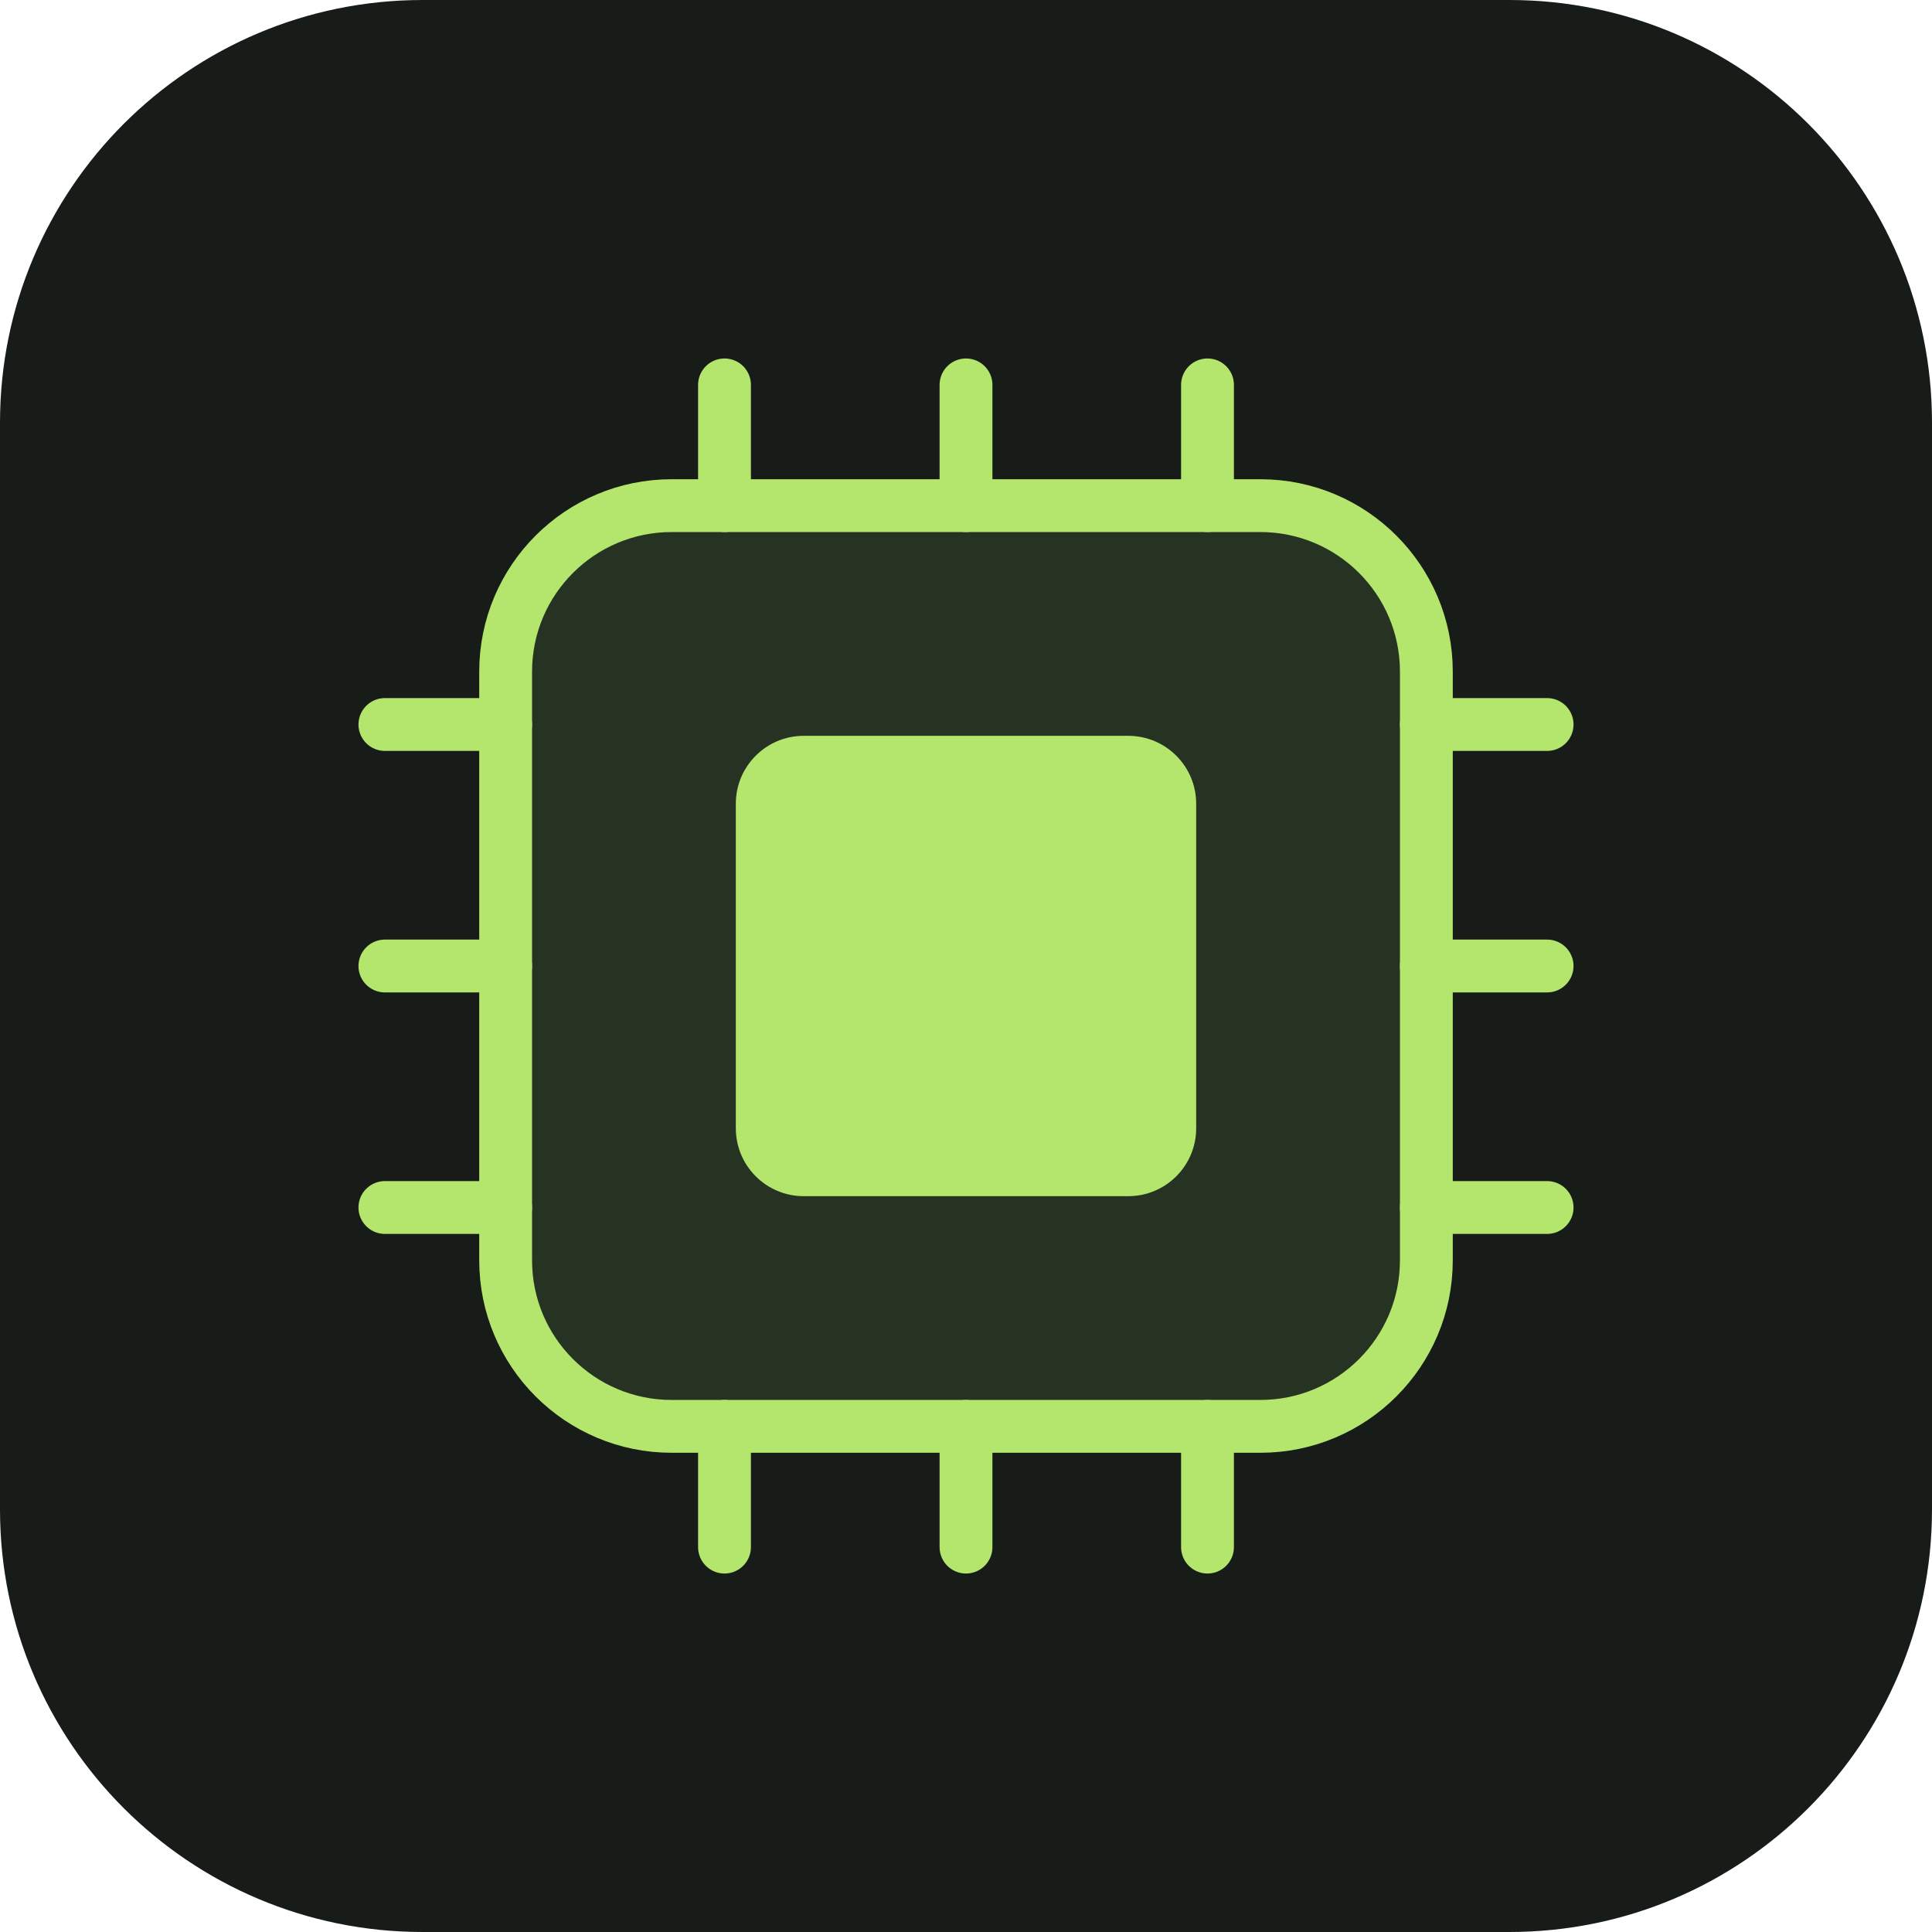
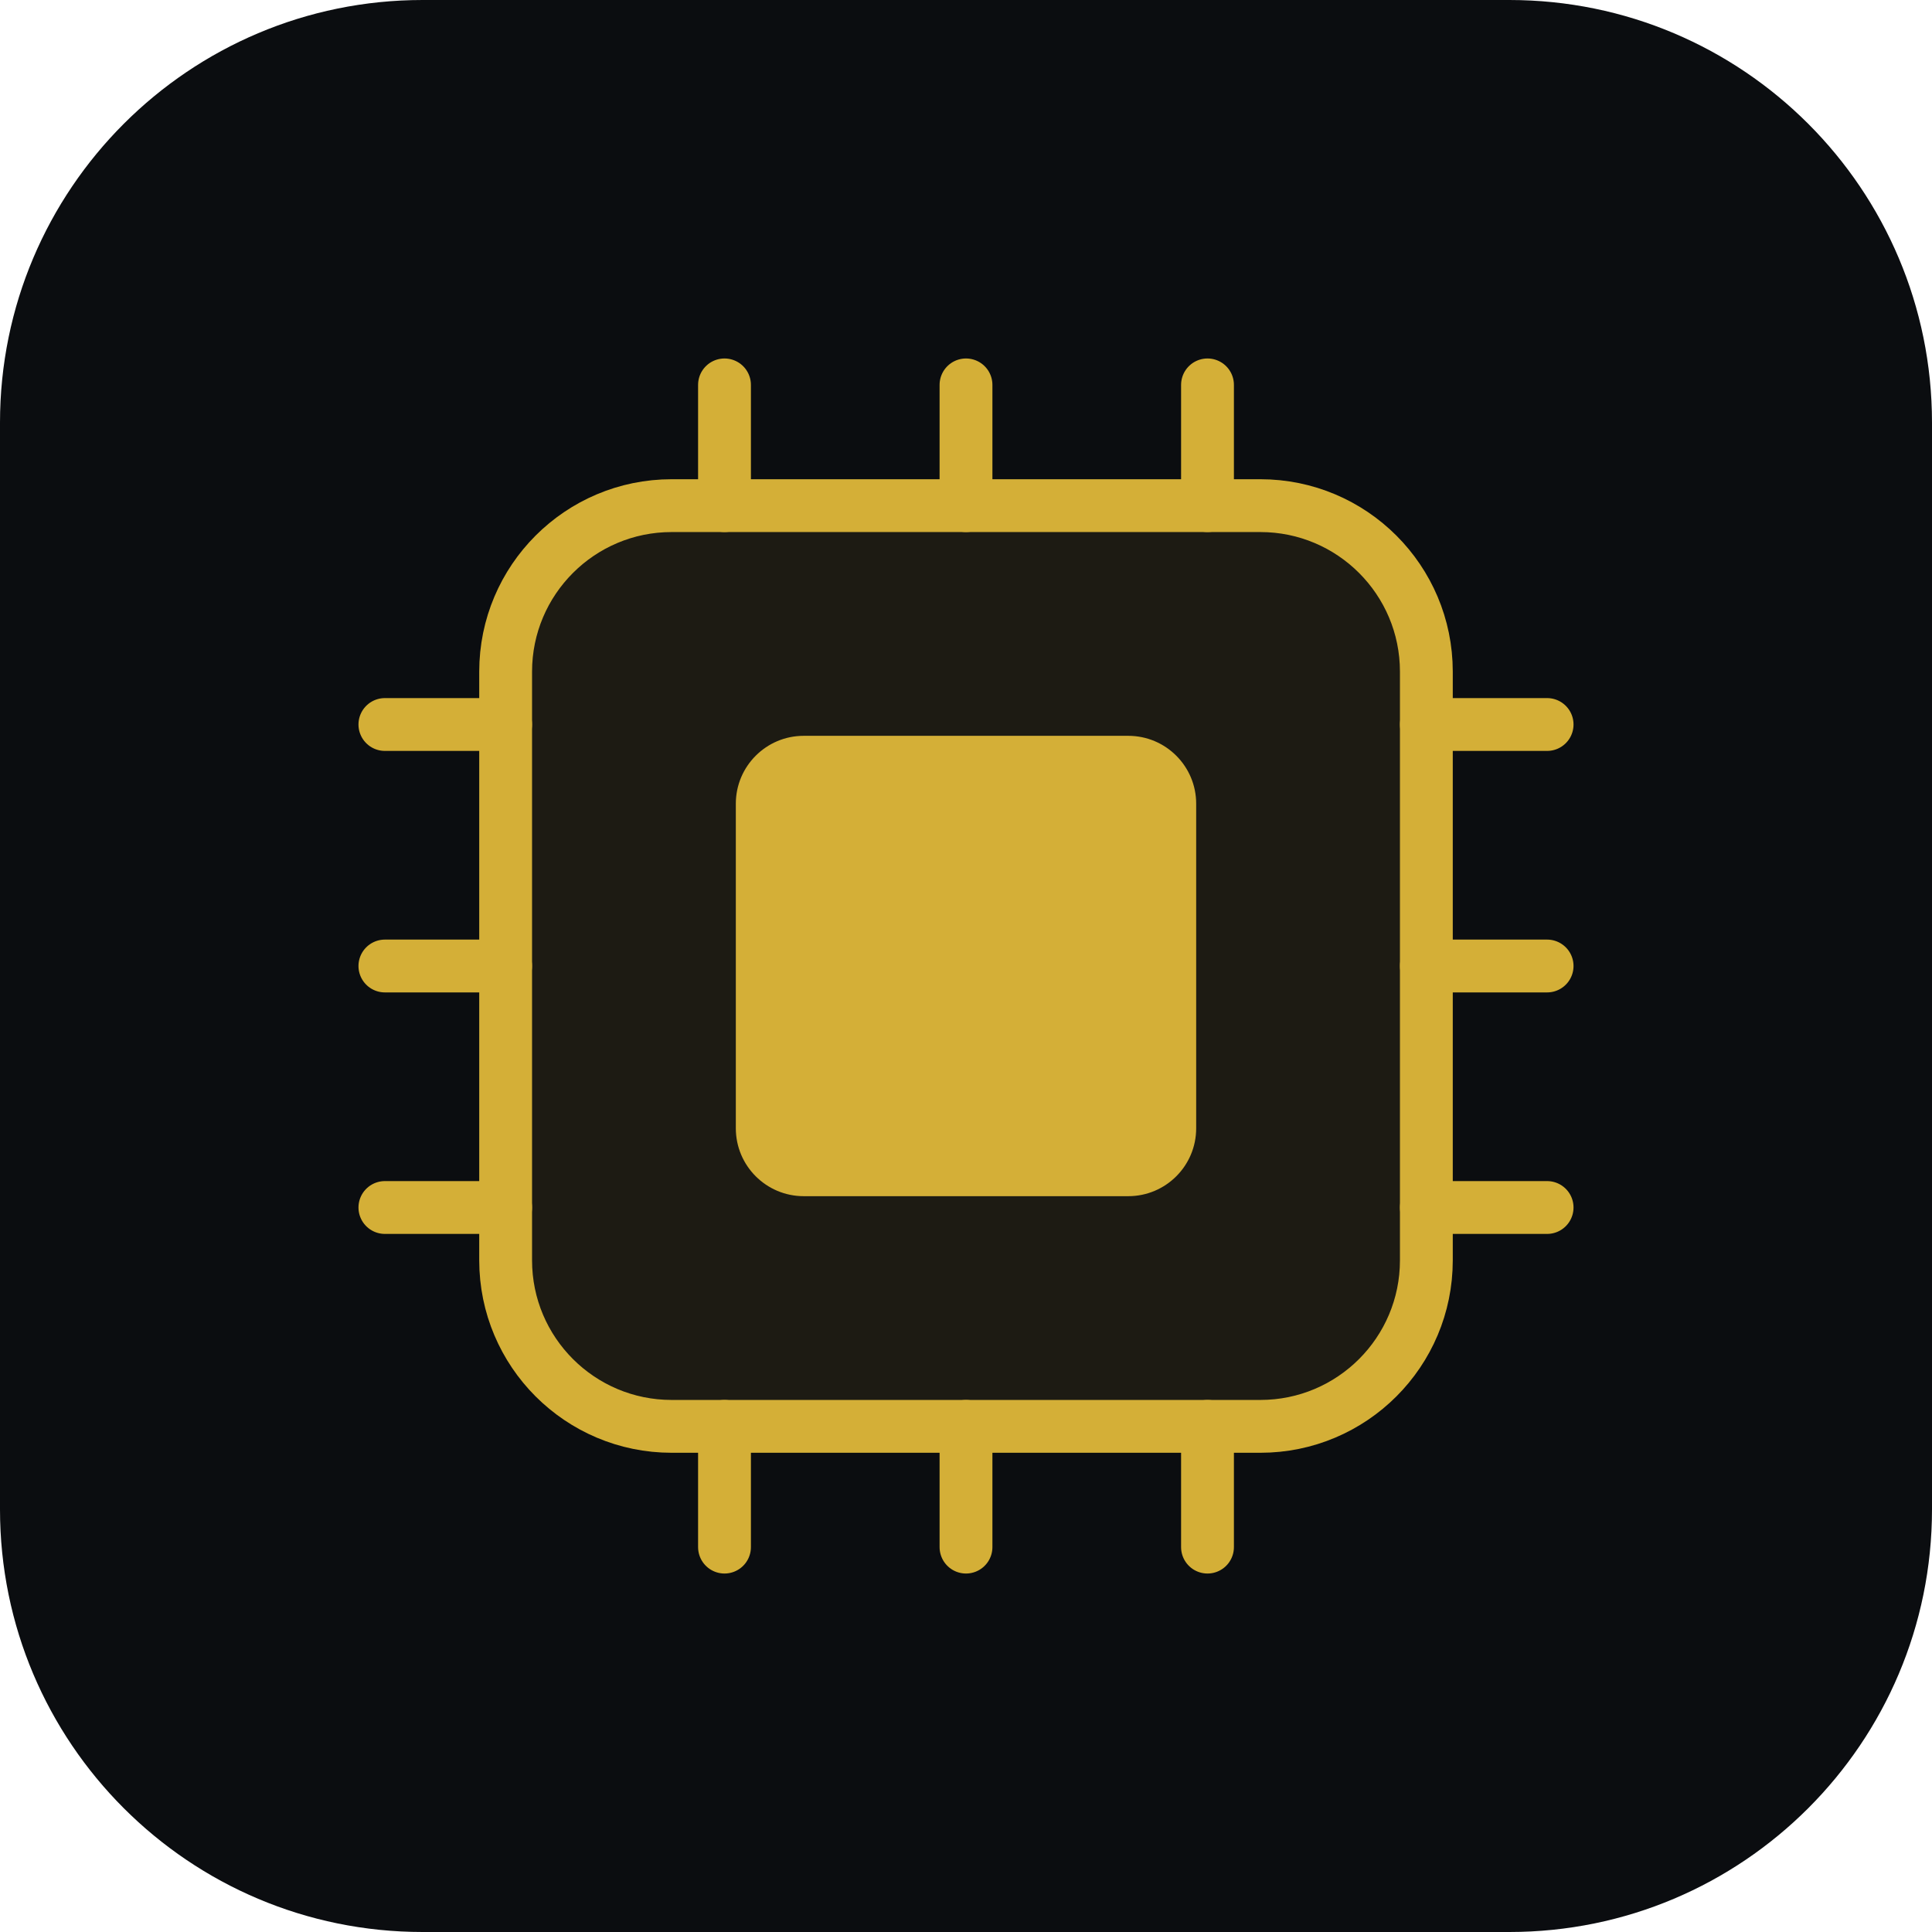
<svg xmlns="http://www.w3.org/2000/svg" width="512" height="512" viewBox="0 0 512 512">
-   <rect width="512" height="512" rx="112" fill="#181c19" />
-   <rect x="134" y="134" width="244" height="244" rx="44" fill="#263322" stroke="#b4e66d" stroke-width="14" />
-   <rect x="195" y="195" width="122" height="122" rx="18" fill="#b4e66d" />
-   <g stroke="#b4e66d" stroke-width="14" stroke-linecap="round">
+   <rect width="512" height="512" rx="112" fill="#0B0D10" />
+   <rect x="134" y="134" width="244" height="244" rx="44" fill="#1D1B13" stroke="#D4AF37" stroke-width="14" />
+   <rect x="195" y="195" width="122" height="122" rx="18" fill="#D4AF37" />
+   <g stroke="#D4AF37" stroke-width="14" stroke-linecap="round">
    <path d="M192 102v32m64-32v32m64-32v32M192 378v32m64-32v32m64-32v32M102 192h32m-32 64h32m-32 64h32M378 192h32m-32 64h32m-32 64h32" />
  </g>
</svg>
